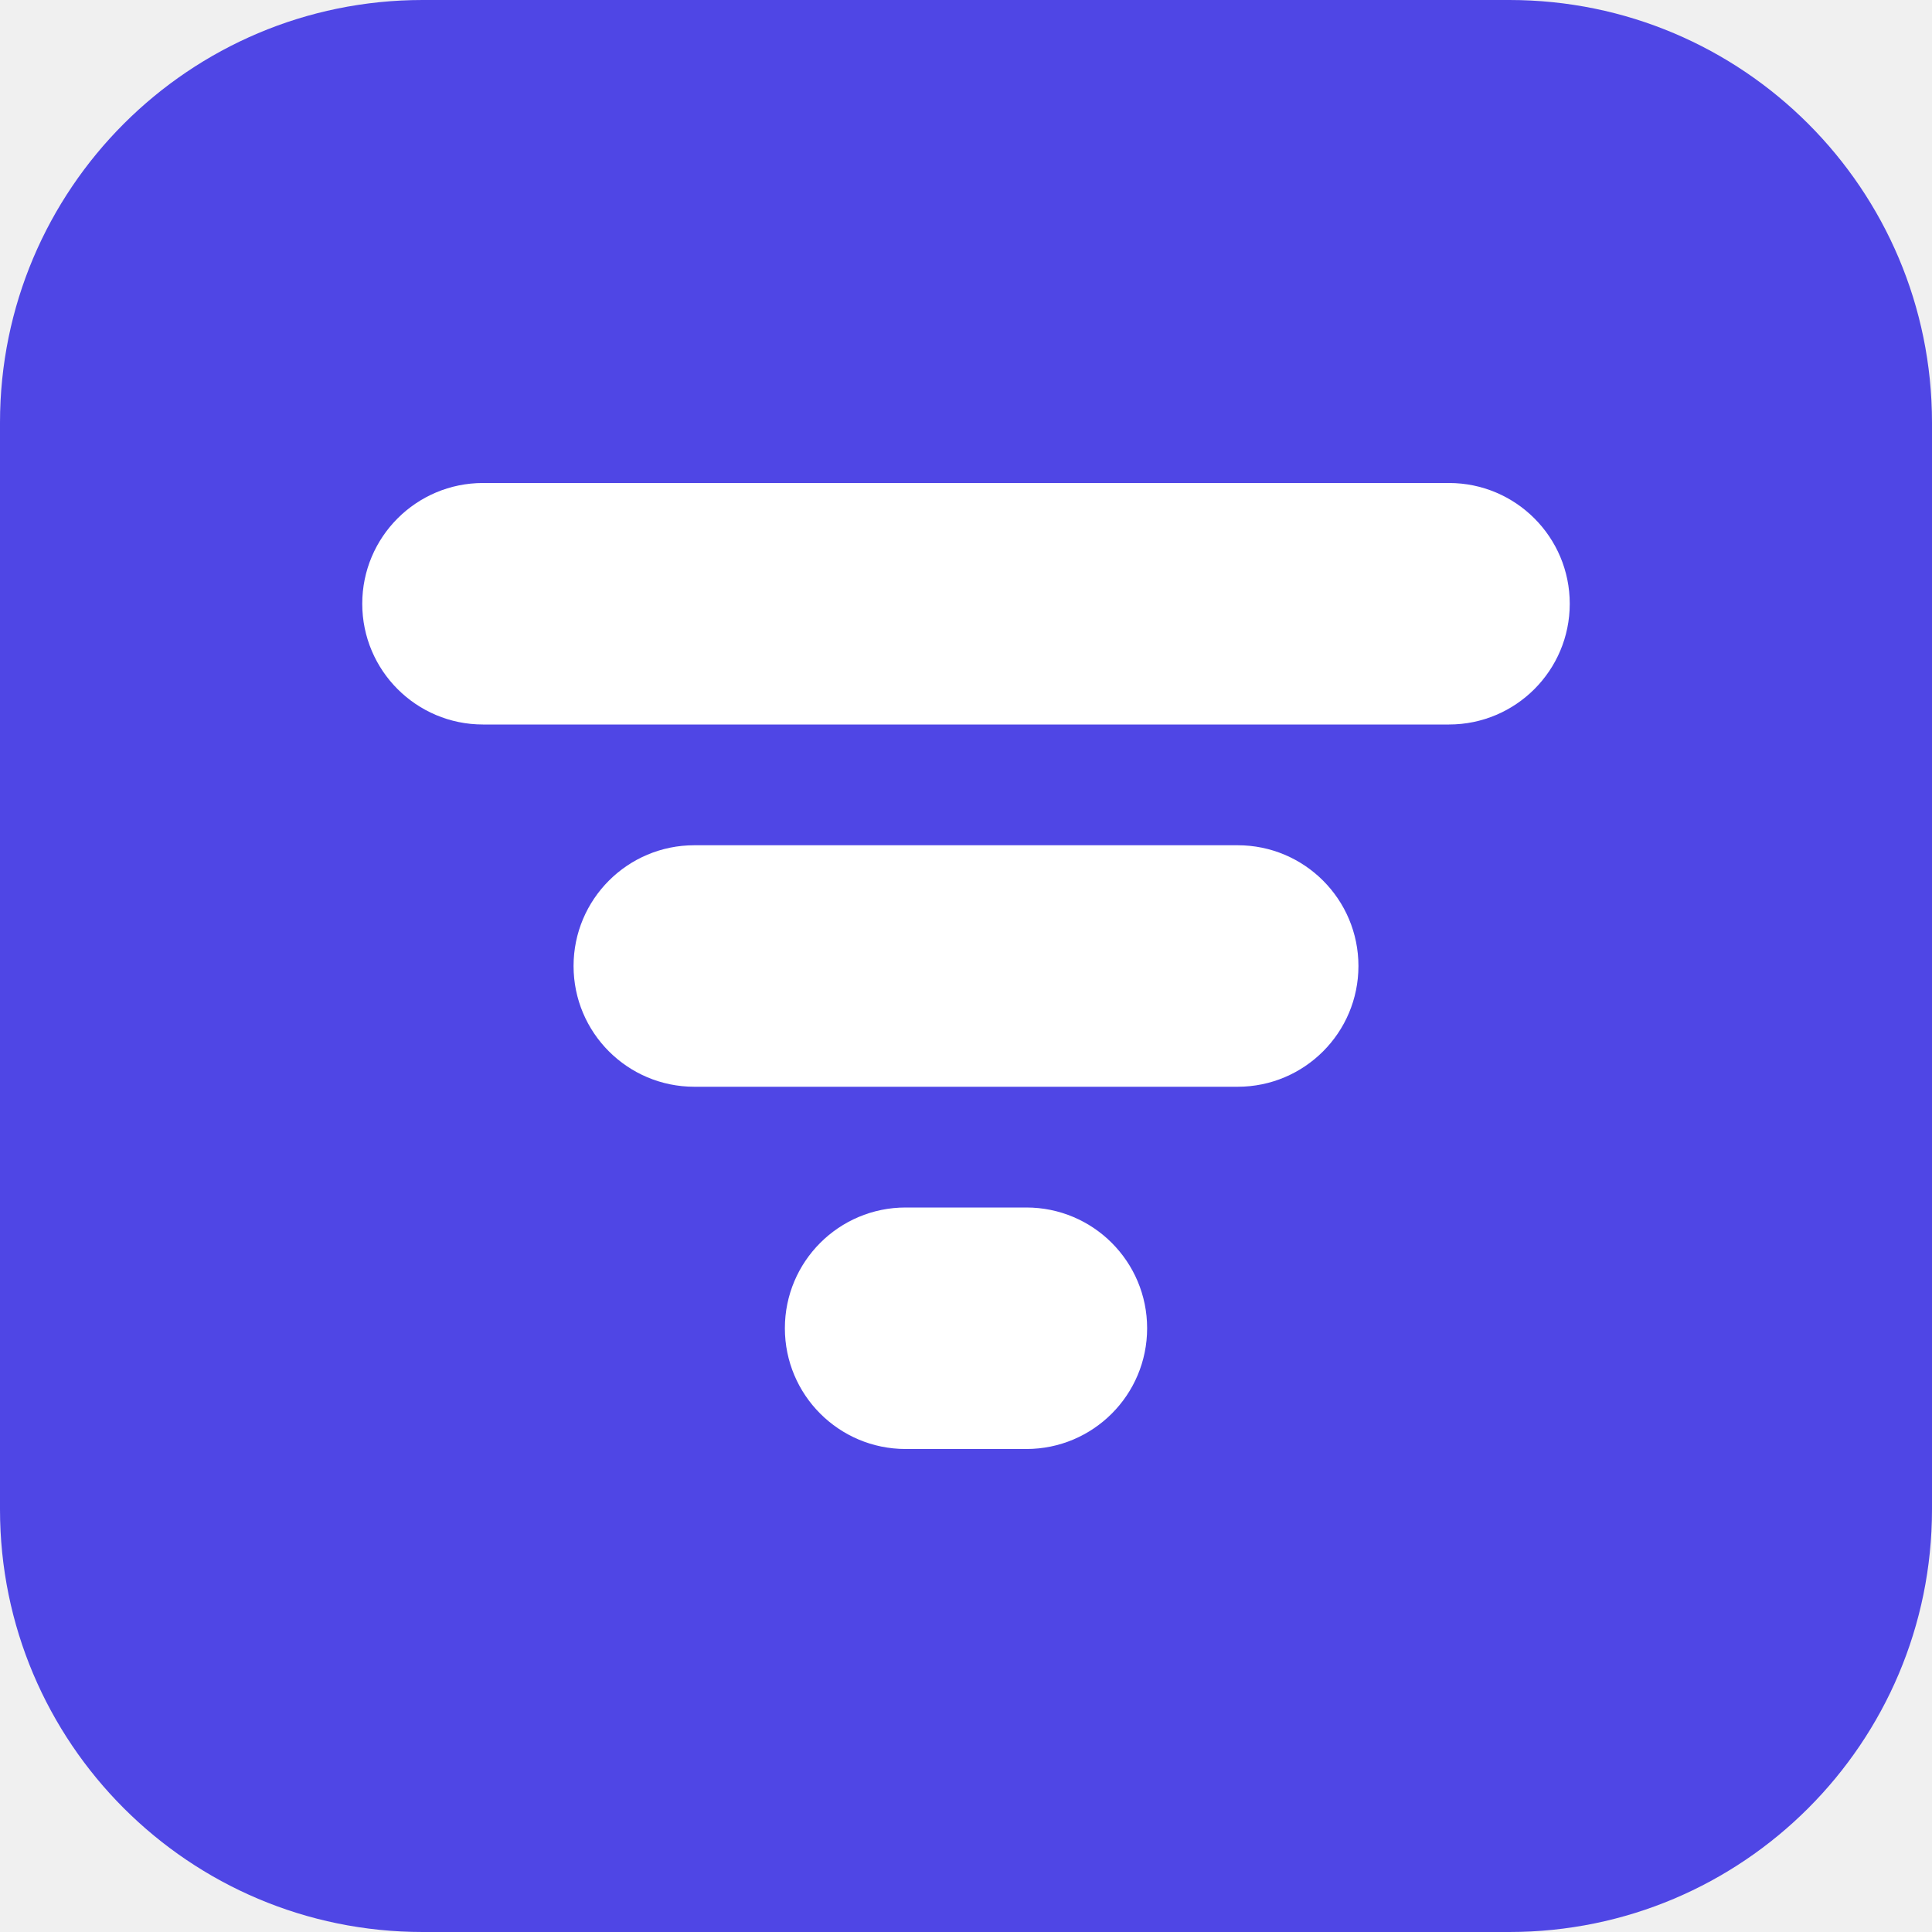
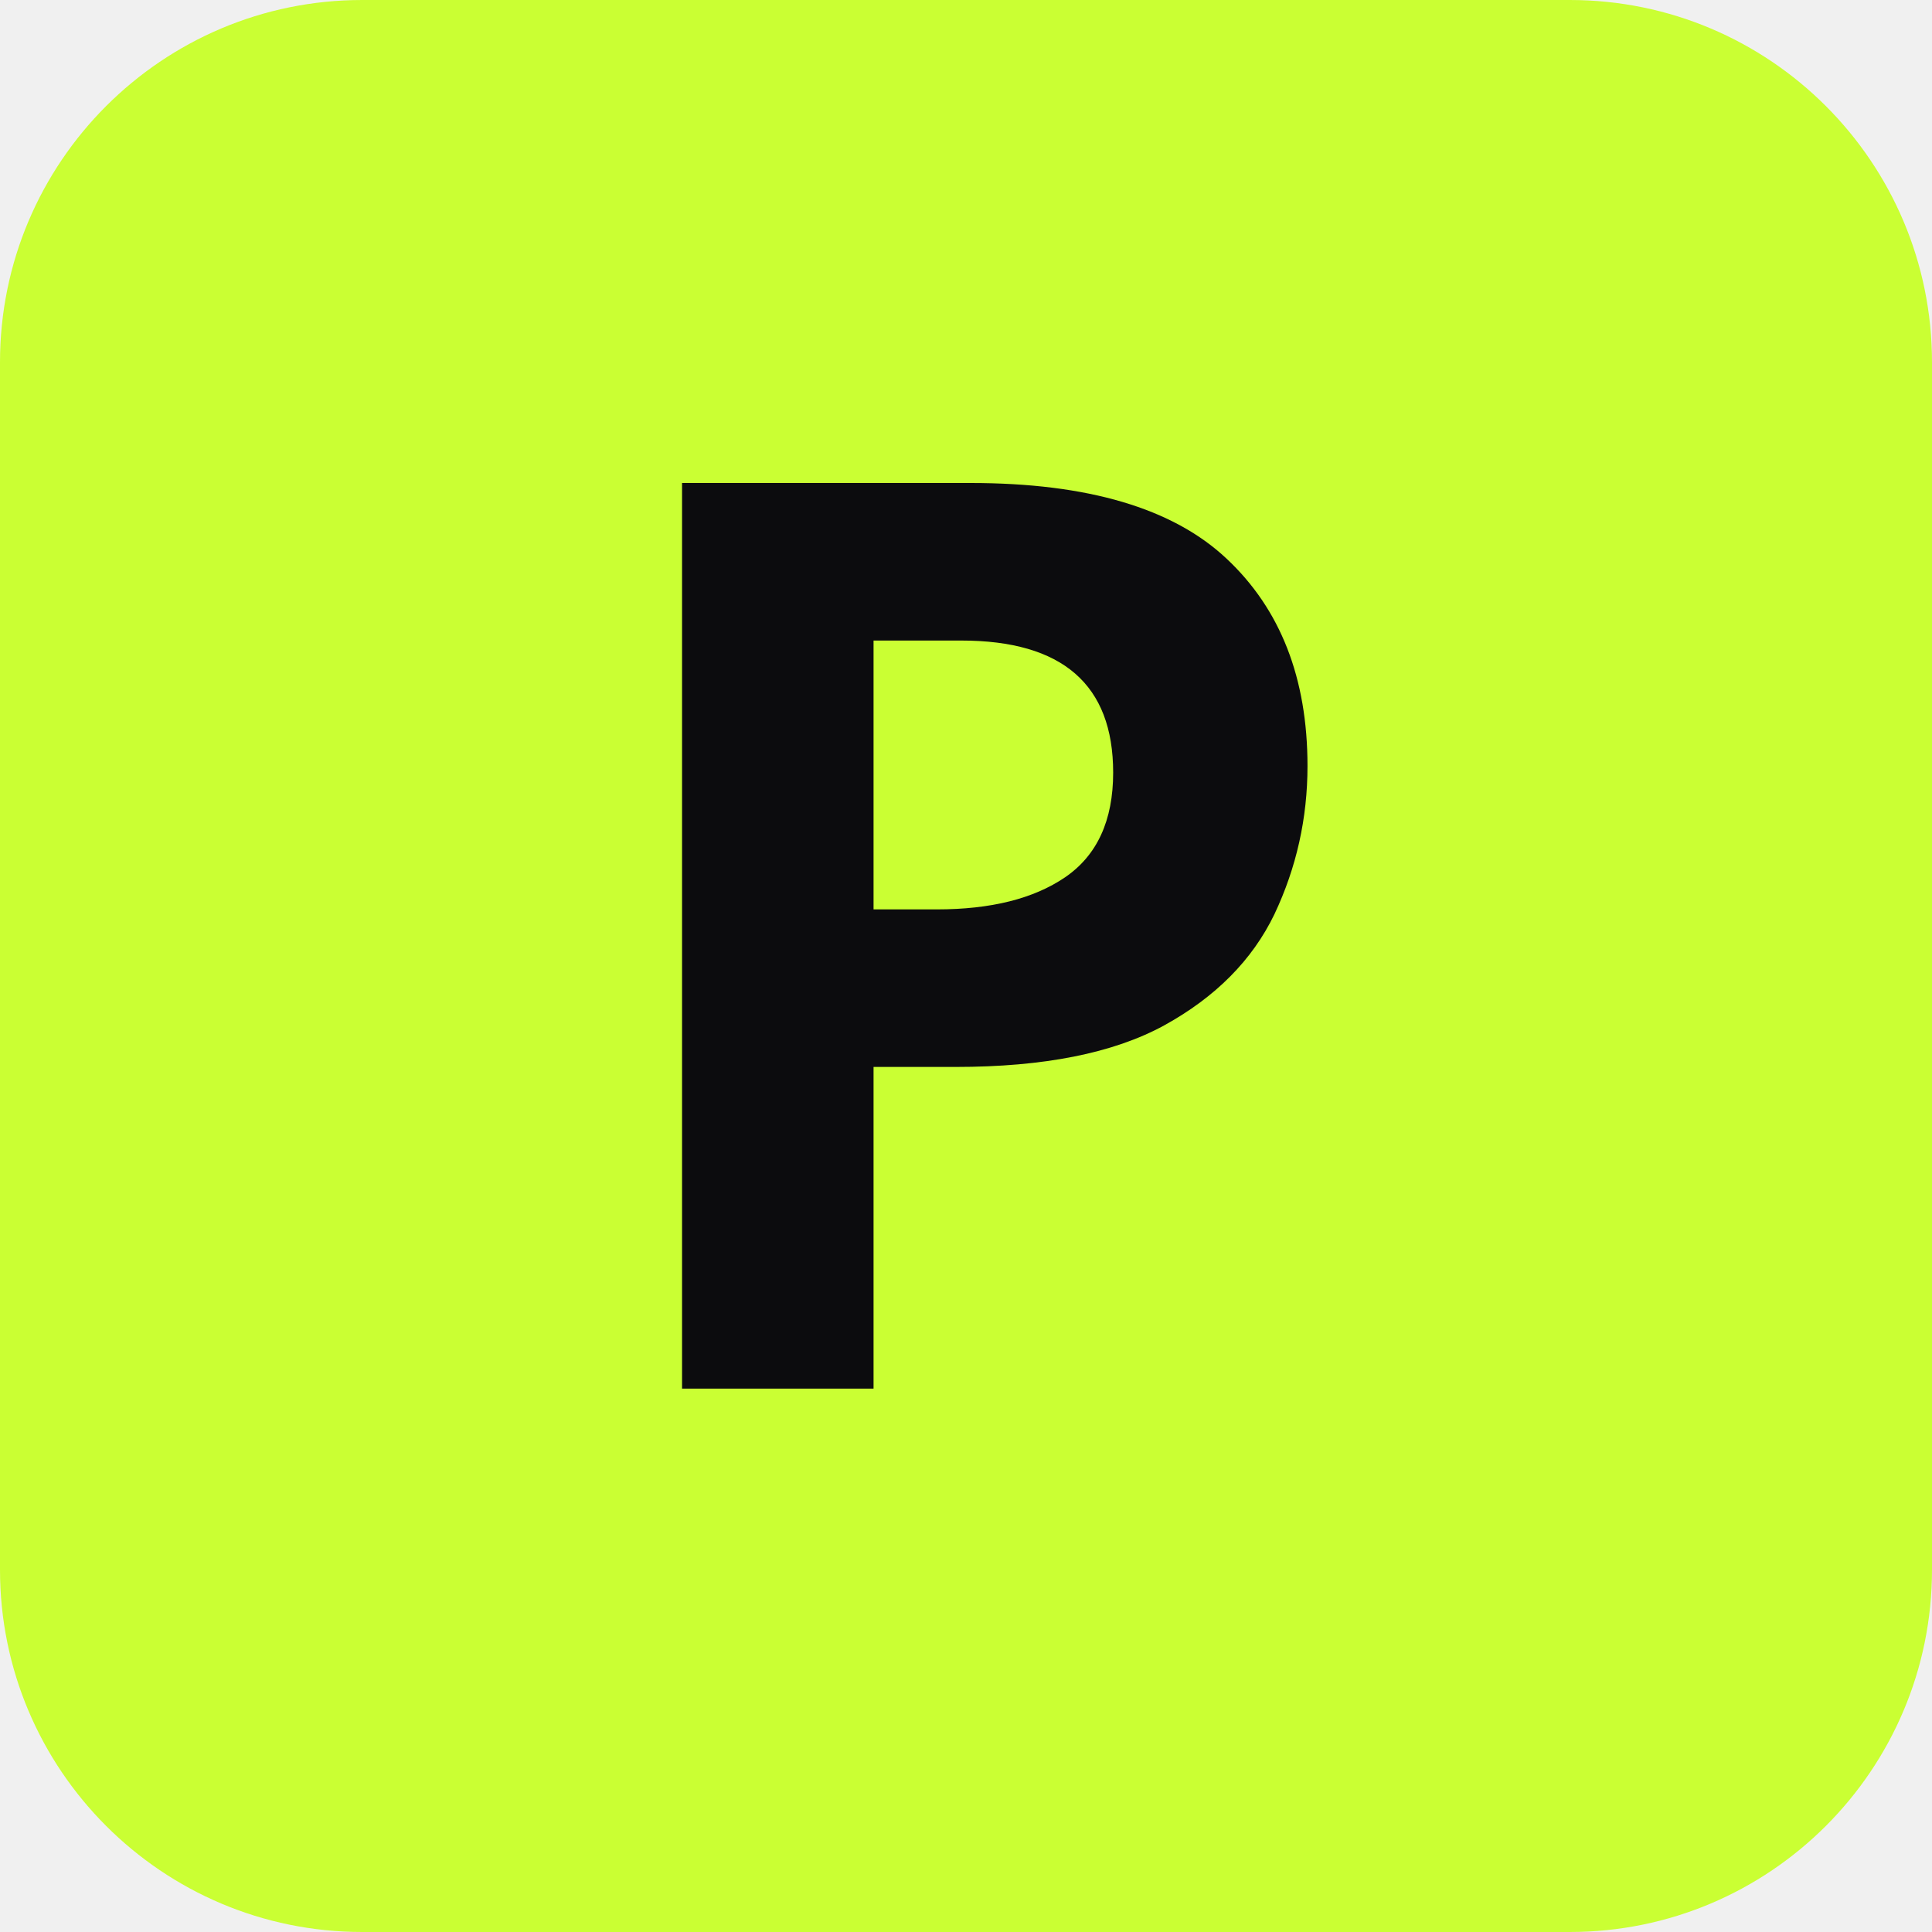
<svg xmlns="http://www.w3.org/2000/svg" viewBox="0 0 32 32" width="32" height="32">
-   <rect width="32" height="32" rx="7" fill="#4f46e5" />
-   <g fill="#ffffff">
-     <rect x="6" y="8" width="20" height="4" rx="2" />
-     <rect x="9.5" y="14" width="13" height="4" rx="2" />
-     <rect x="13" y="20" width="6" height="4" rx="2" />
-   </g>
+   <rect width="32" height="32" rx="6" fill="#CAFF33" />
+   <text x="16" y="23" text-anchor="middle" font-family="Syne, Verdana, sans-serif" font-size="21" font-weight="800" fill="#0C0C0E">P</text>
</svg>
